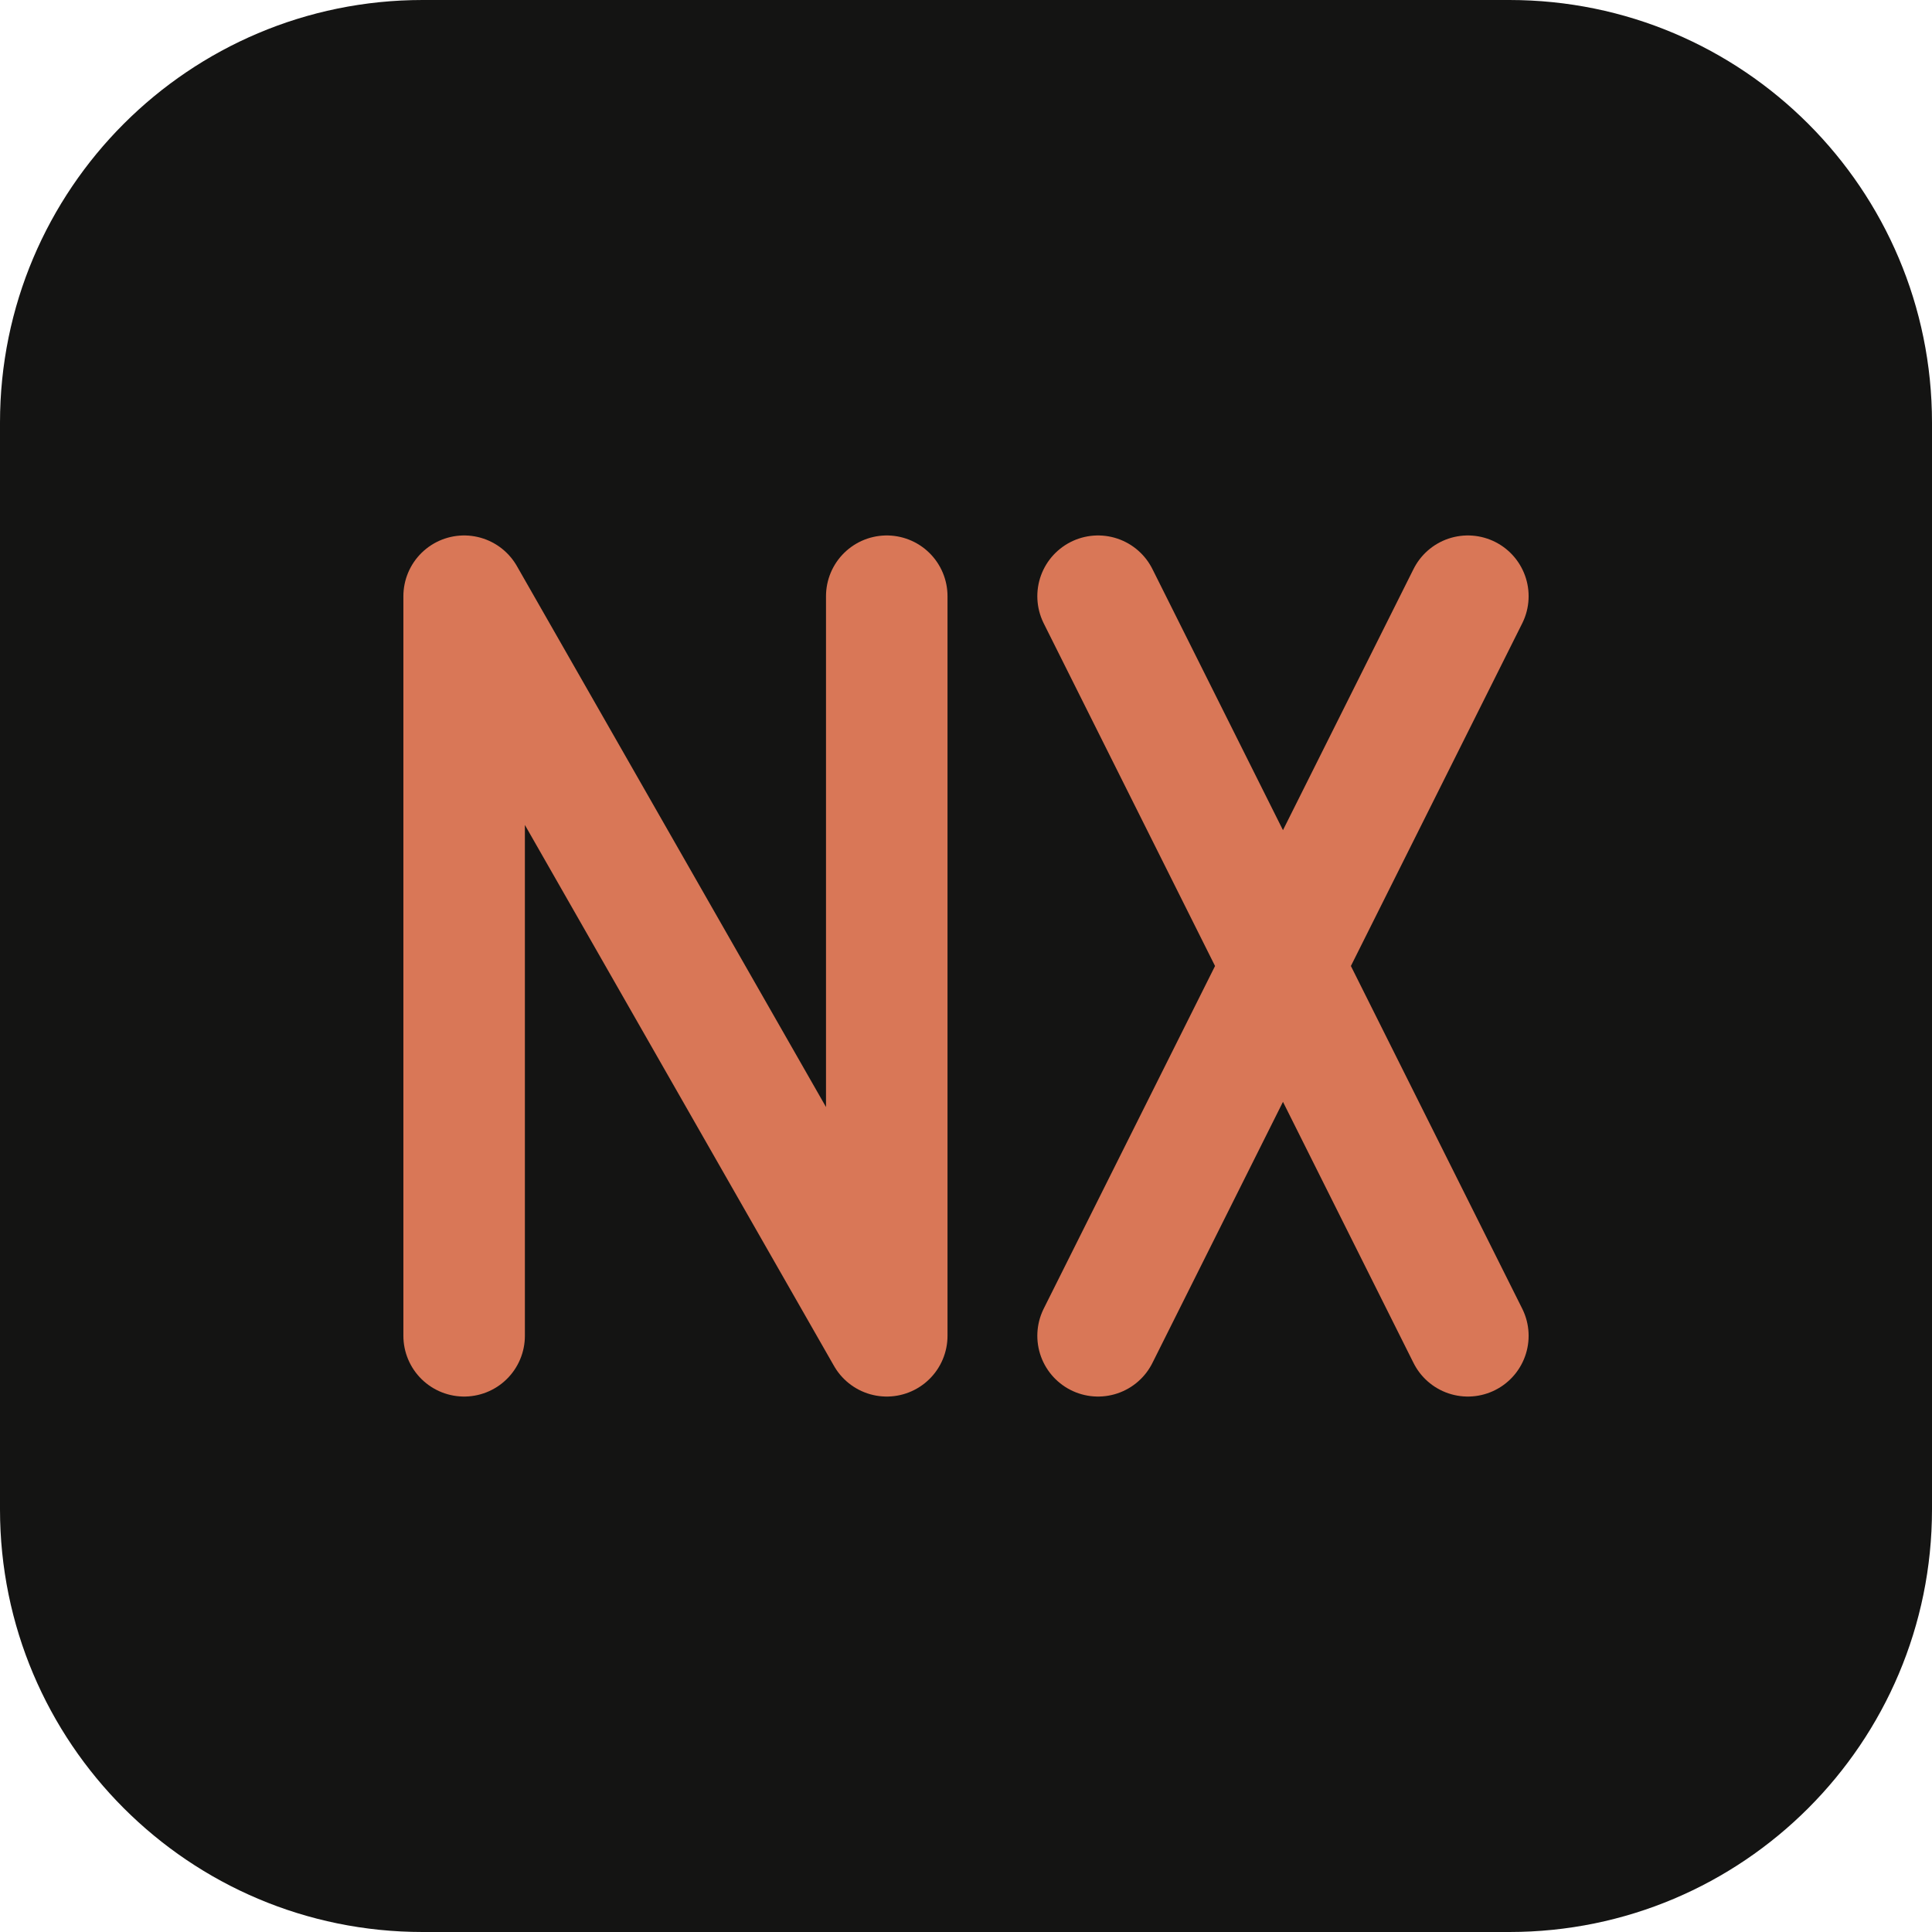
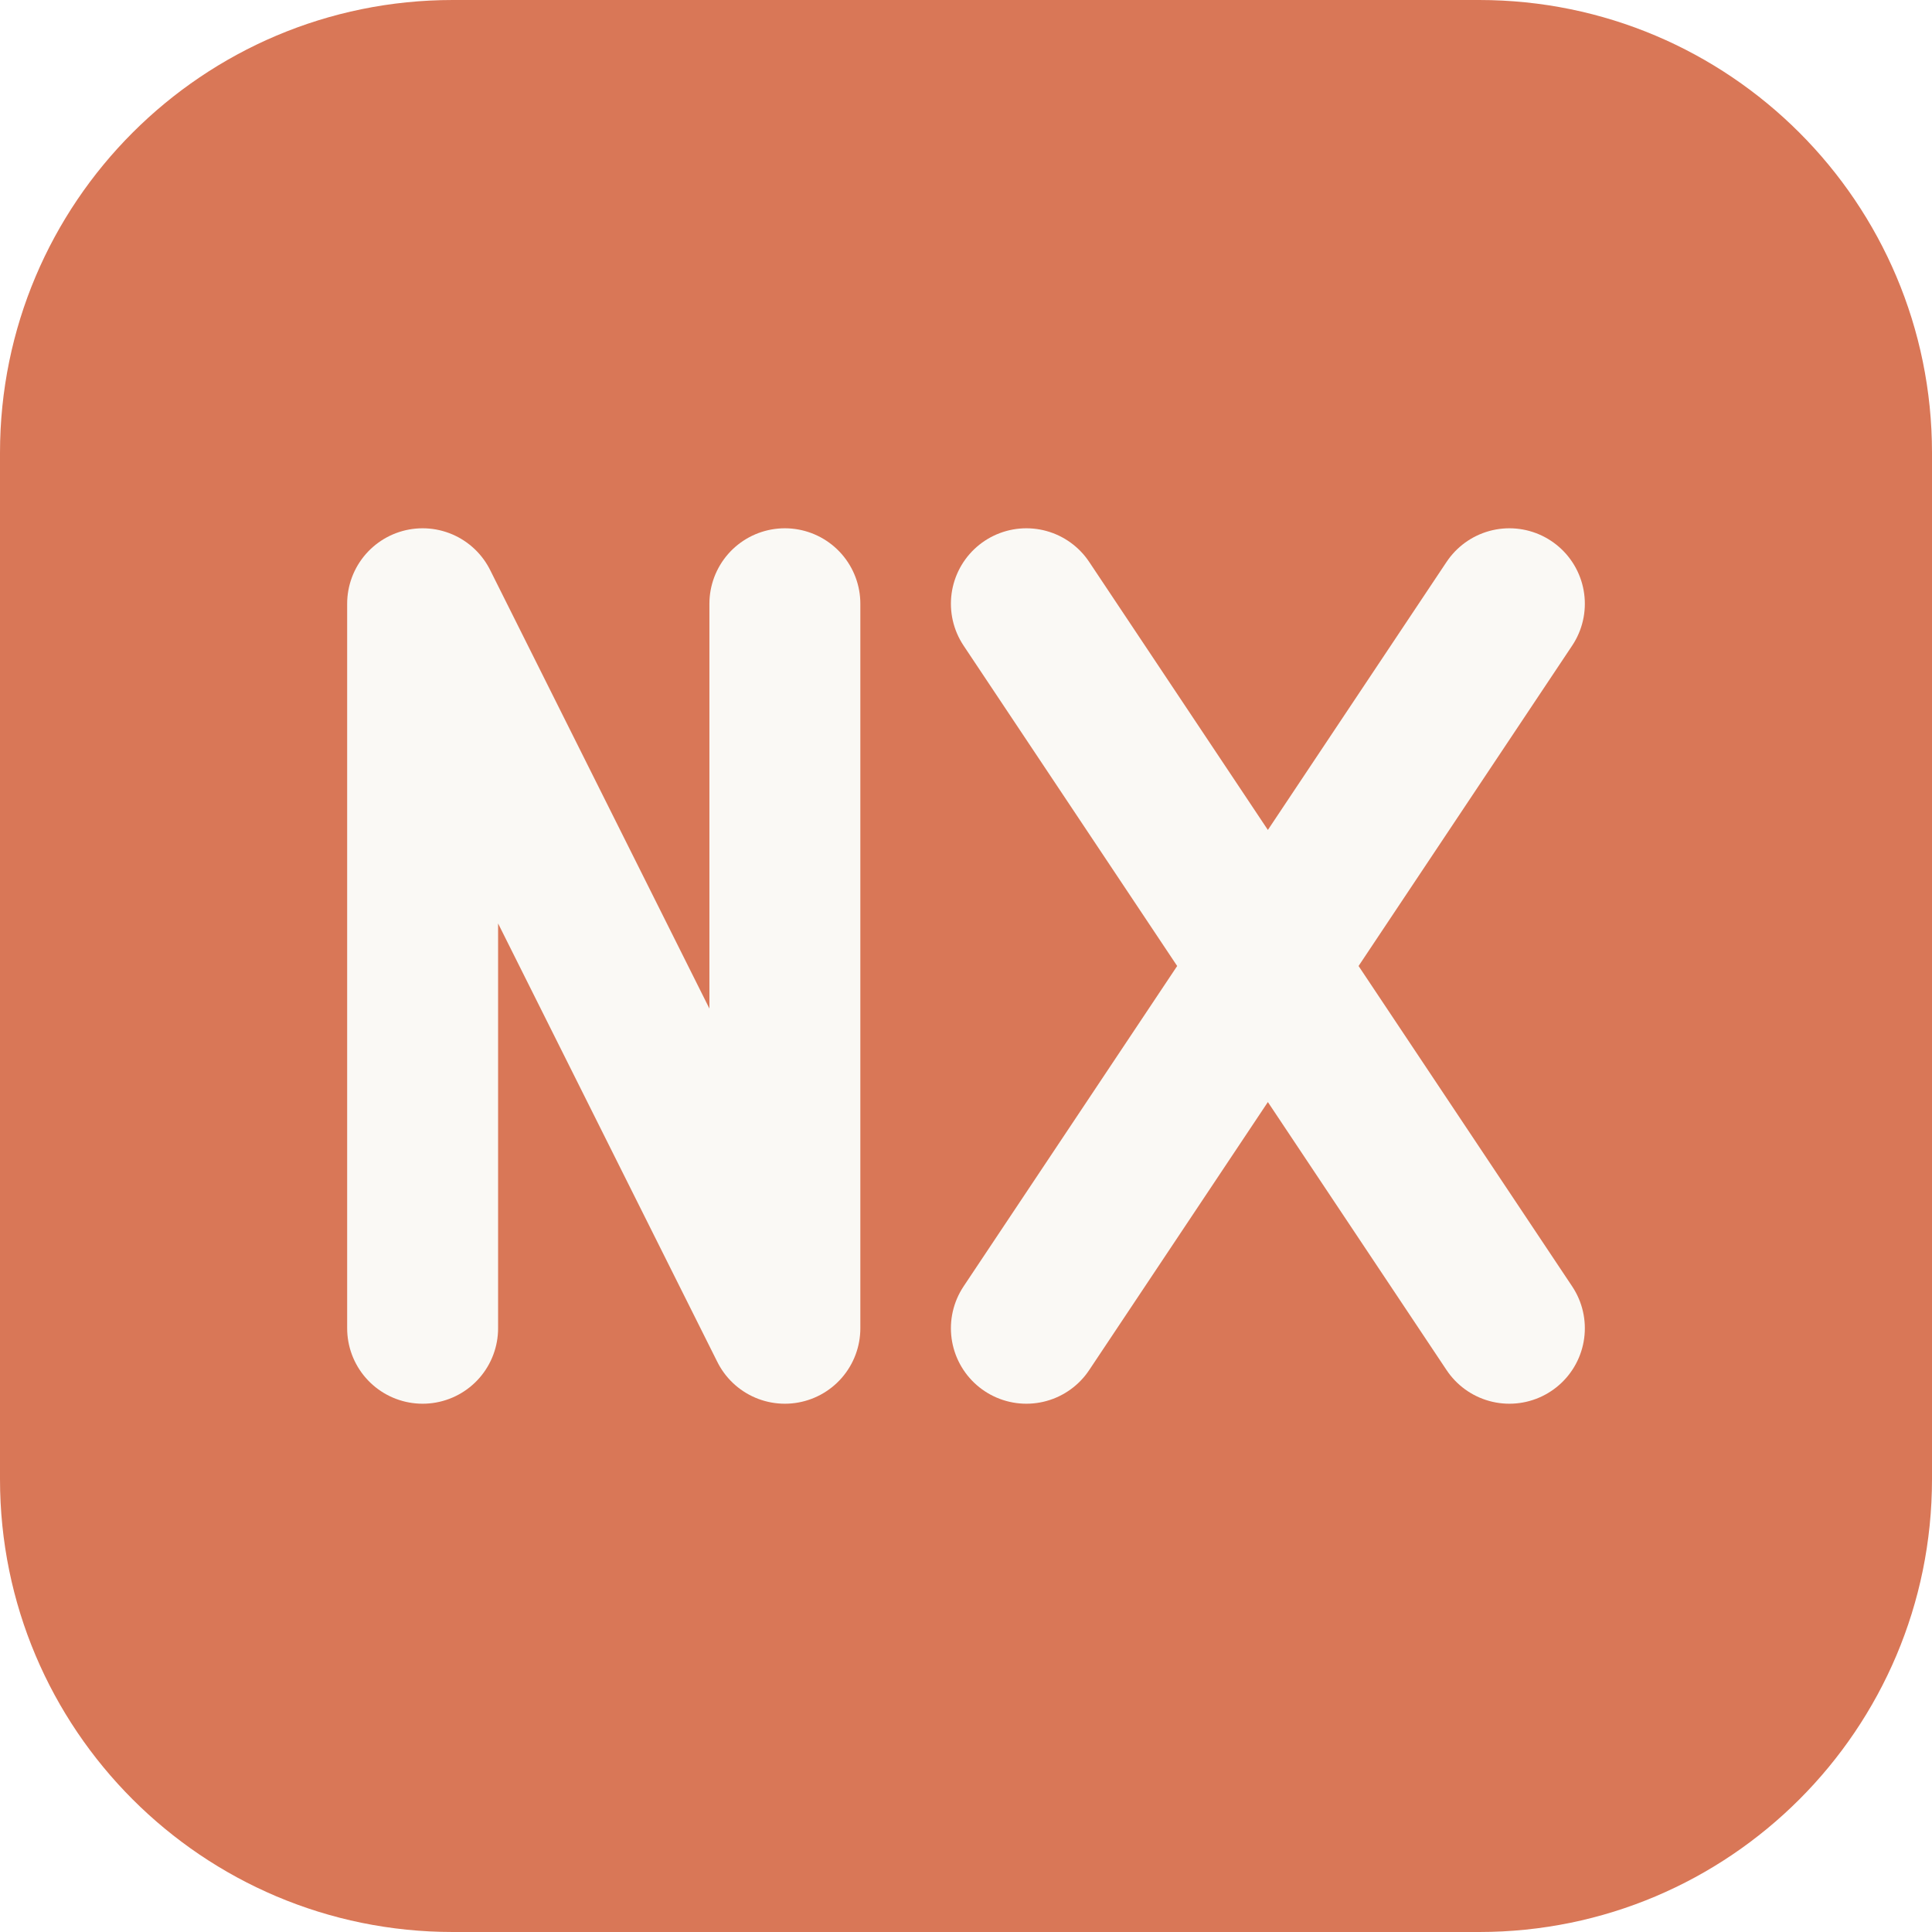
- <svg xmlns="http://www.w3.org/2000/svg" viewBox="0 0 512 512">
-   <rect width="512" height="512" rx="112" fill="#141413" />
-   <g transform="translate(81 88) scale(14)" fill="none" stroke="#d97757" stroke-width="2.3" stroke-linecap="round" stroke-linejoin="round">
-     <path d="M3 19V5l8 14V5M15 5l7 14M22 5l-7 14" />
+ <svg xmlns="http://www.w3.org/2000/svg" viewBox="0 0 64 64">
+   <rect width="64" height="64" rx="15" fill="#d97757" />
+   <g transform="translate(32 32) scale(1) translate(-32 -32)" fill="none" stroke="#faf9f5" stroke-width="5" stroke-linecap="round" stroke-linejoin="round">
+     <path d="M14 44V20l12 24V20M34 20l16 24M50 20L34 44" />
  </g>
</svg>
